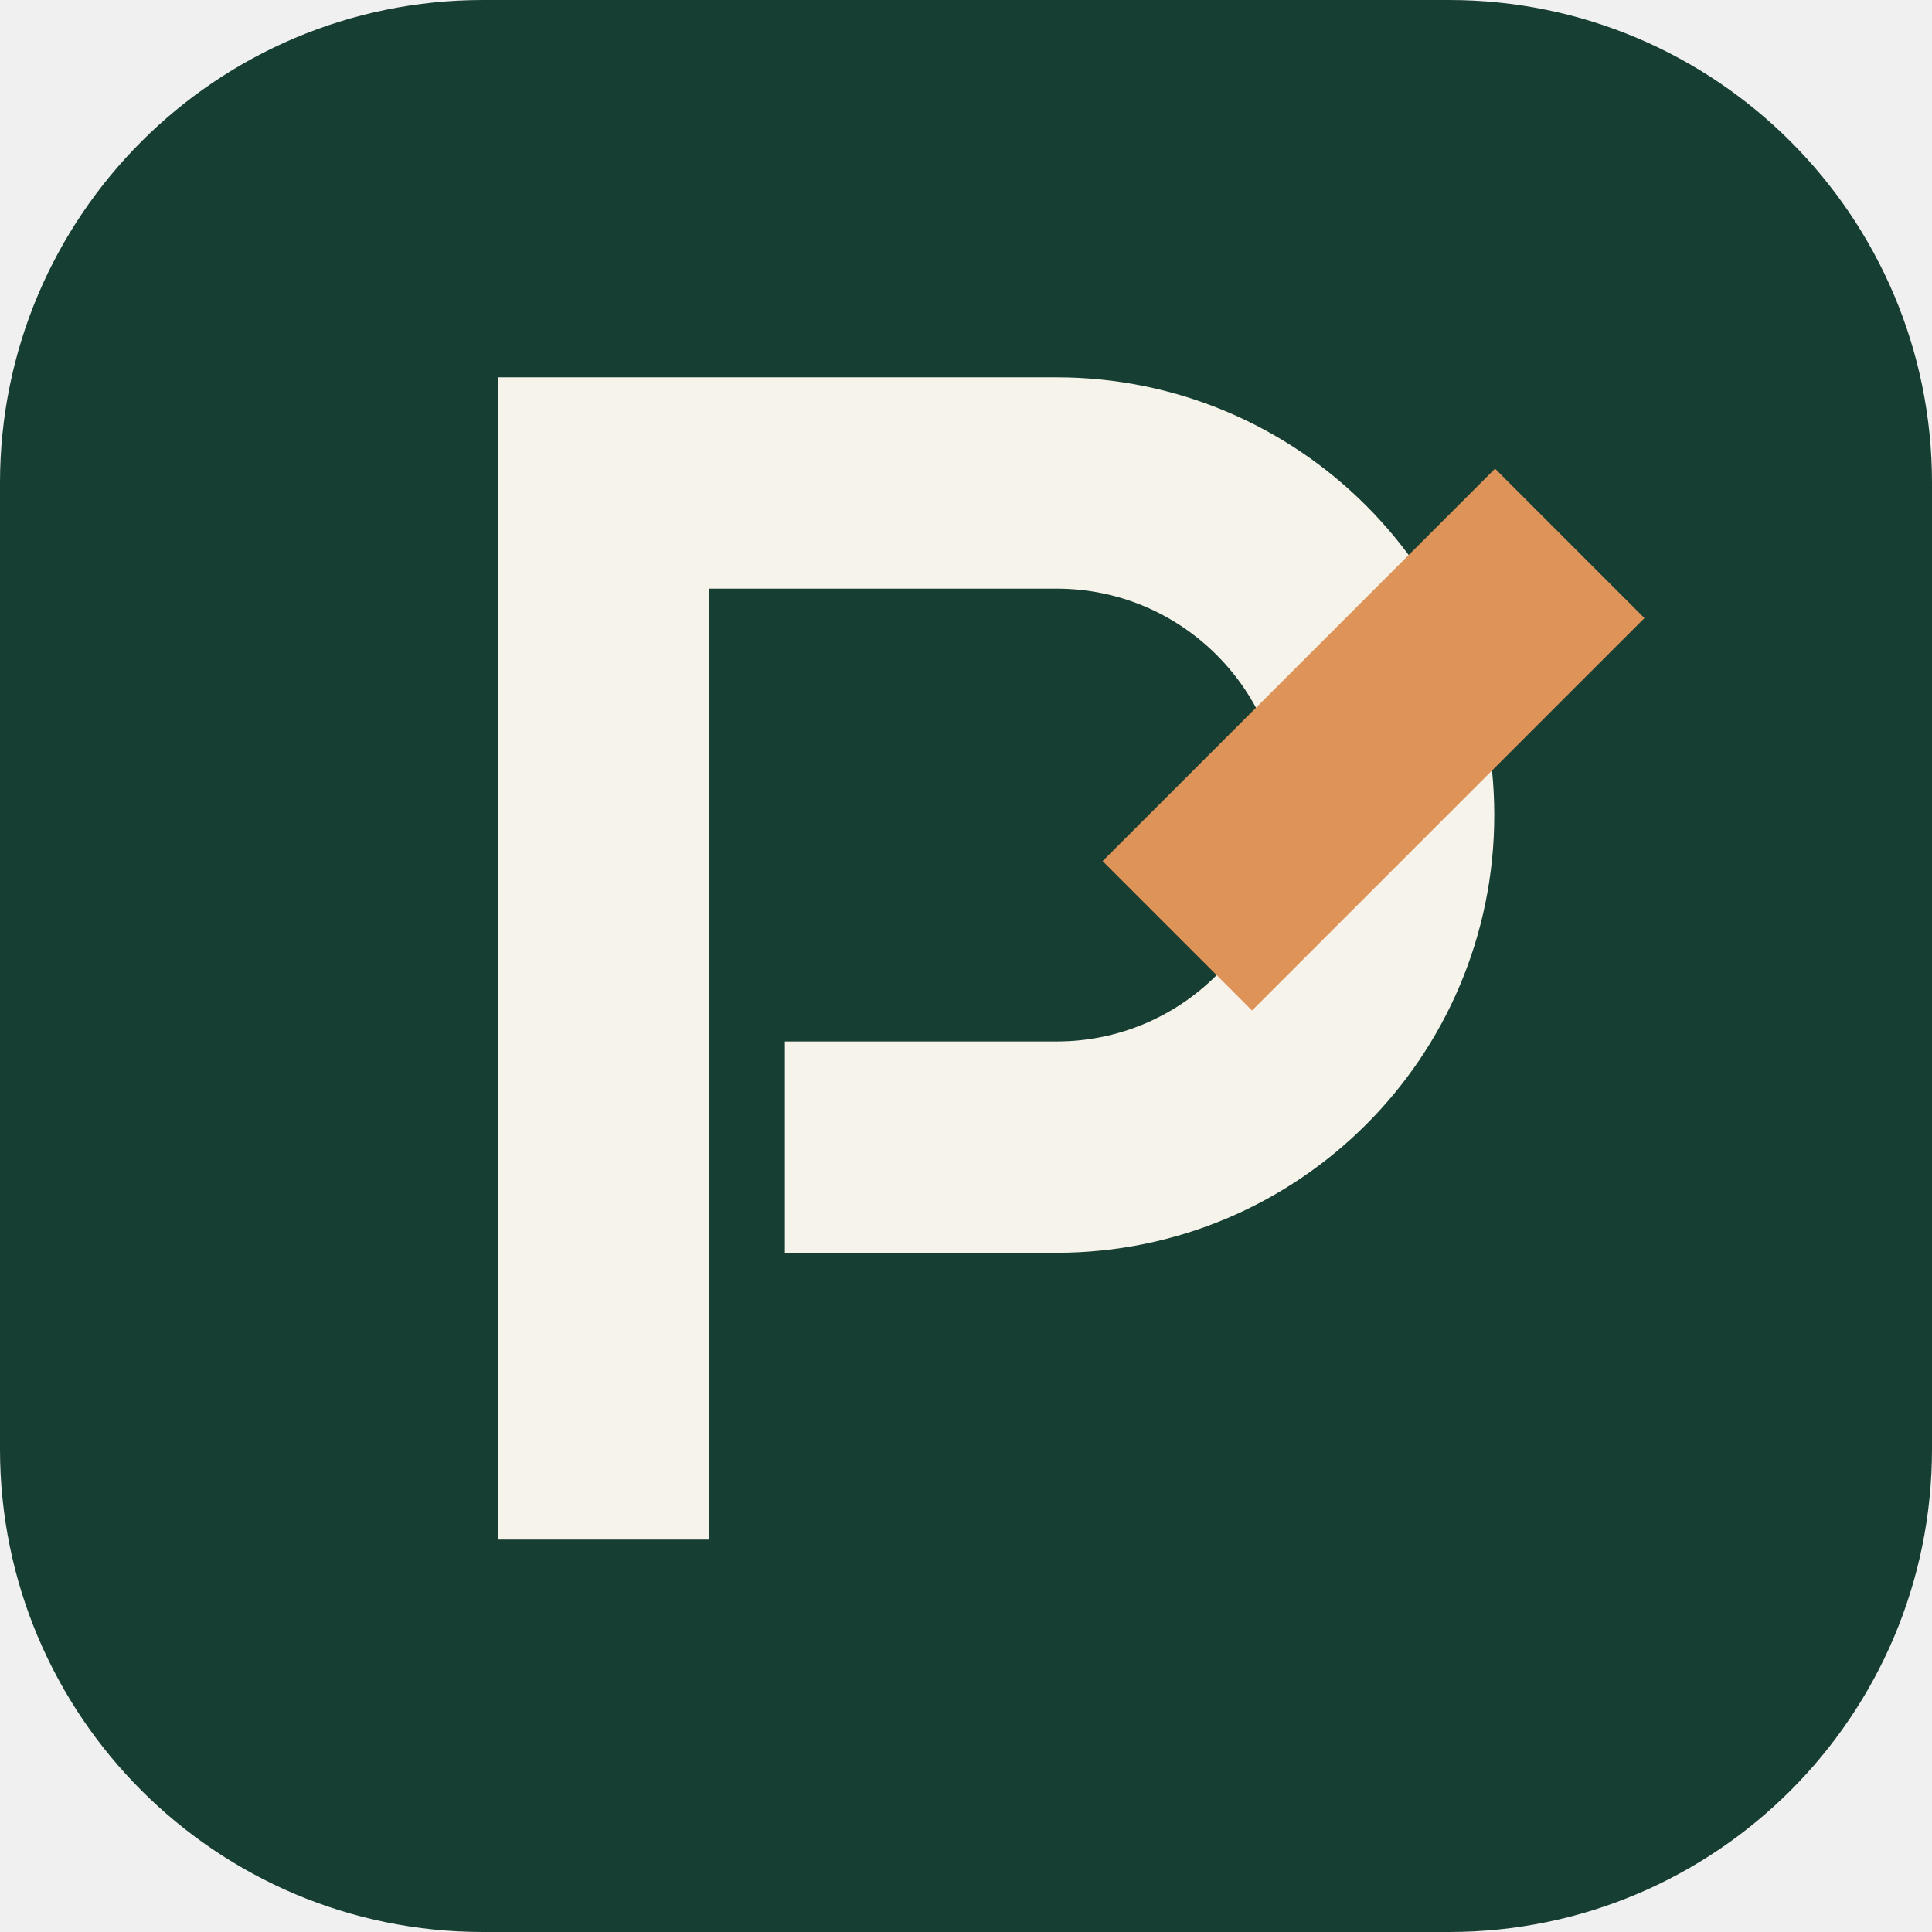
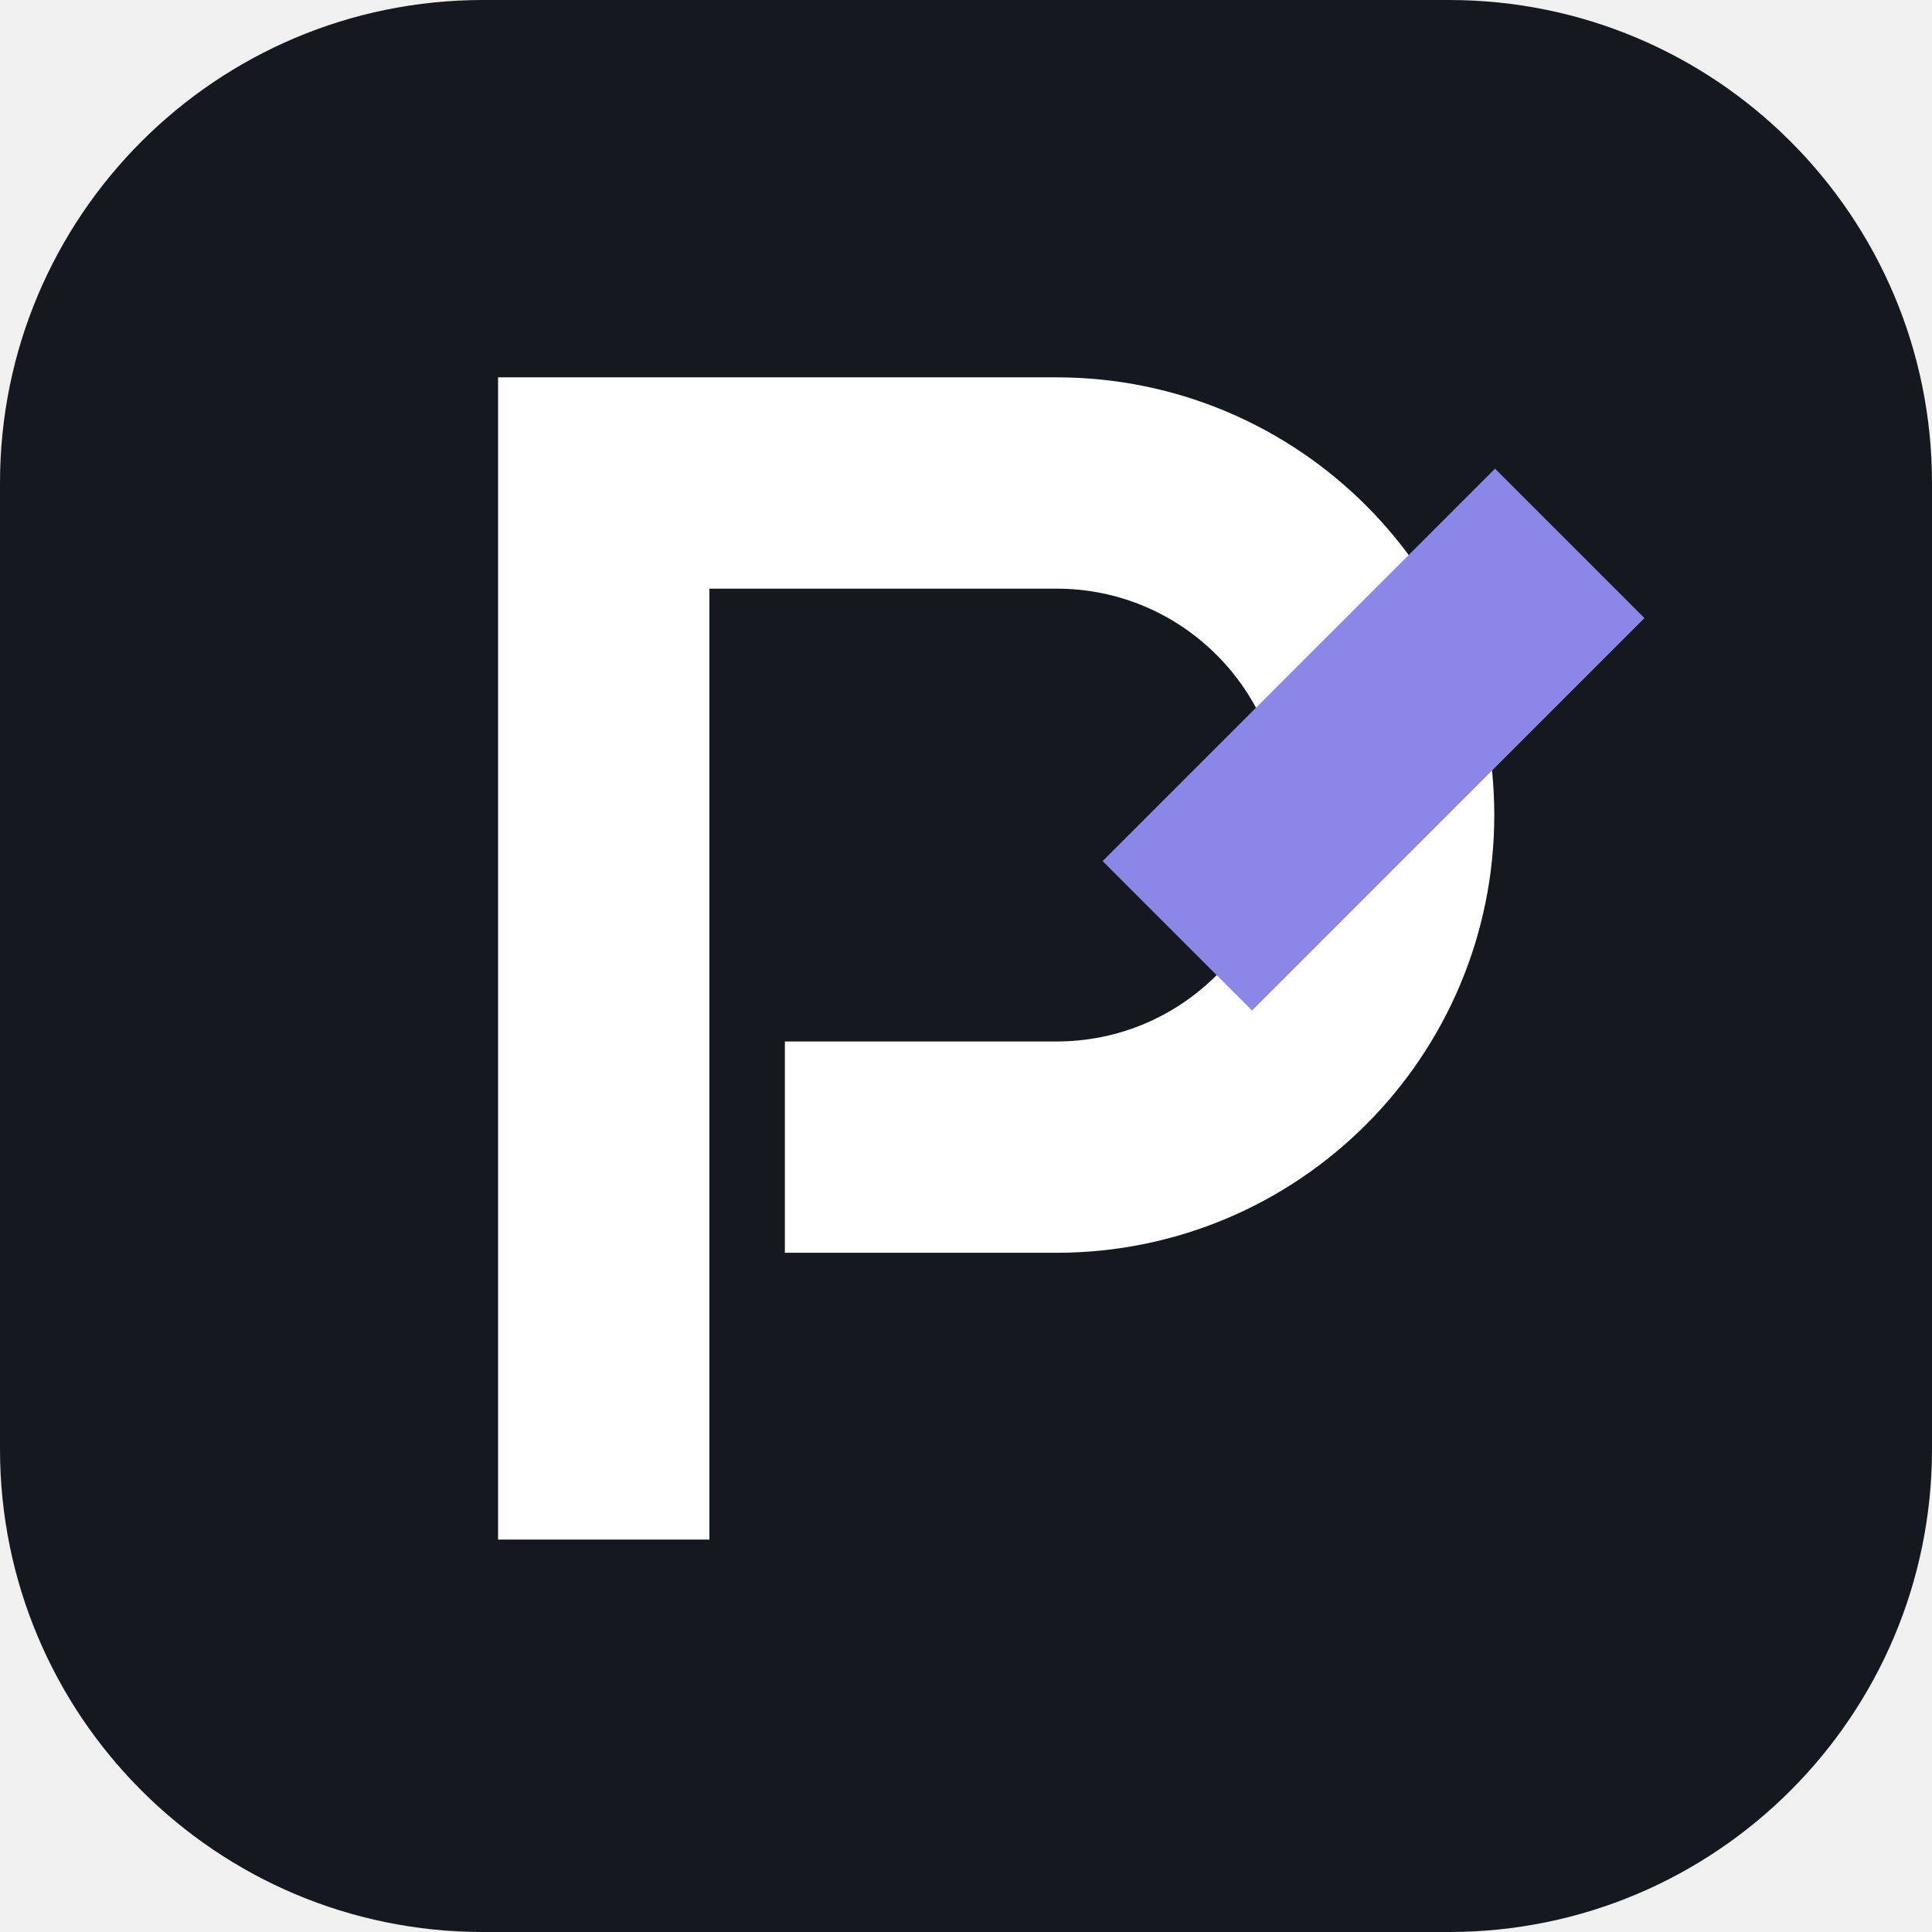
<svg xmlns="http://www.w3.org/2000/svg" viewBox="0 0 64 64">
-   <rect width="64" height="64" rx="16" fill="#173e33" />
-   <path d="M20 51V16h15a11 11 0 0 1 0 22h-9" fill="none" stroke="#f6f3ea" stroke-width="7" />
-   <path d="m39 31 13-13" stroke="#de9359" stroke-width="7" />
+   <rect width="64" height="64" rx="16" fill="#14191f" />
+   <path d="M20 51V16h15a11 11 0 0 1 0 22h-9" fill="none" stroke="#ffffff" stroke-width="7" />
+   <path d="m39 31 13-13" stroke="#8c87e7" stroke-width="7" />
</svg>
